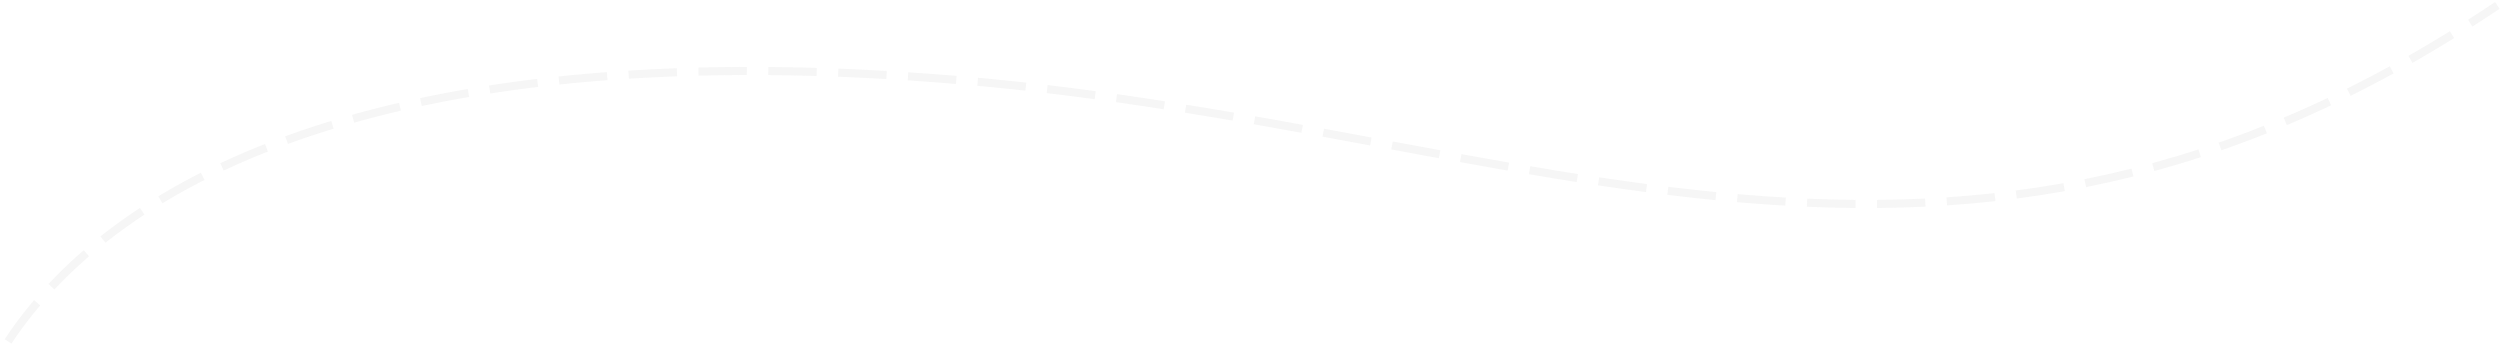
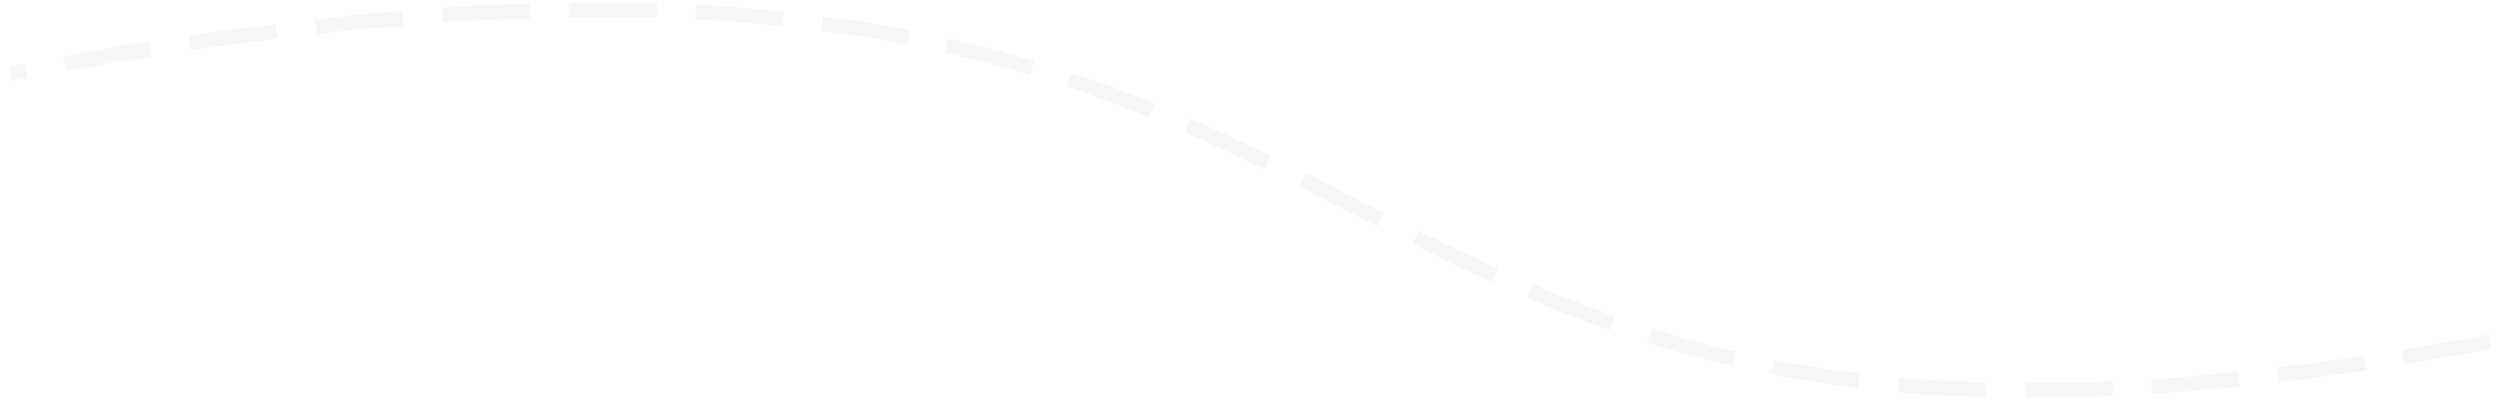
- <svg xmlns="http://www.w3.org/2000/svg" width="465" height="64" viewBox="0 0 465 64" fill="none">
-   <path opacity="0.37" d="M1.5 63.5C22 32.5 74 5.934 179.5 15C285 24.066 363.5 69 464.5 1" stroke="#E6E6E6" stroke-width="1.5" stroke-dasharray="9 4" />
+ <svg xmlns="http://www.w3.org/2000/svg" width="256" height="41" viewBox="0 0 256 41" fill="none">
+   <path opacity="0.37" d="M255 34.979C120.193 60.691 157.148 -22.209 1 7.537" stroke="#E6E6E6" stroke-width="1.5" stroke-dasharray="9 4" />
</svg>
